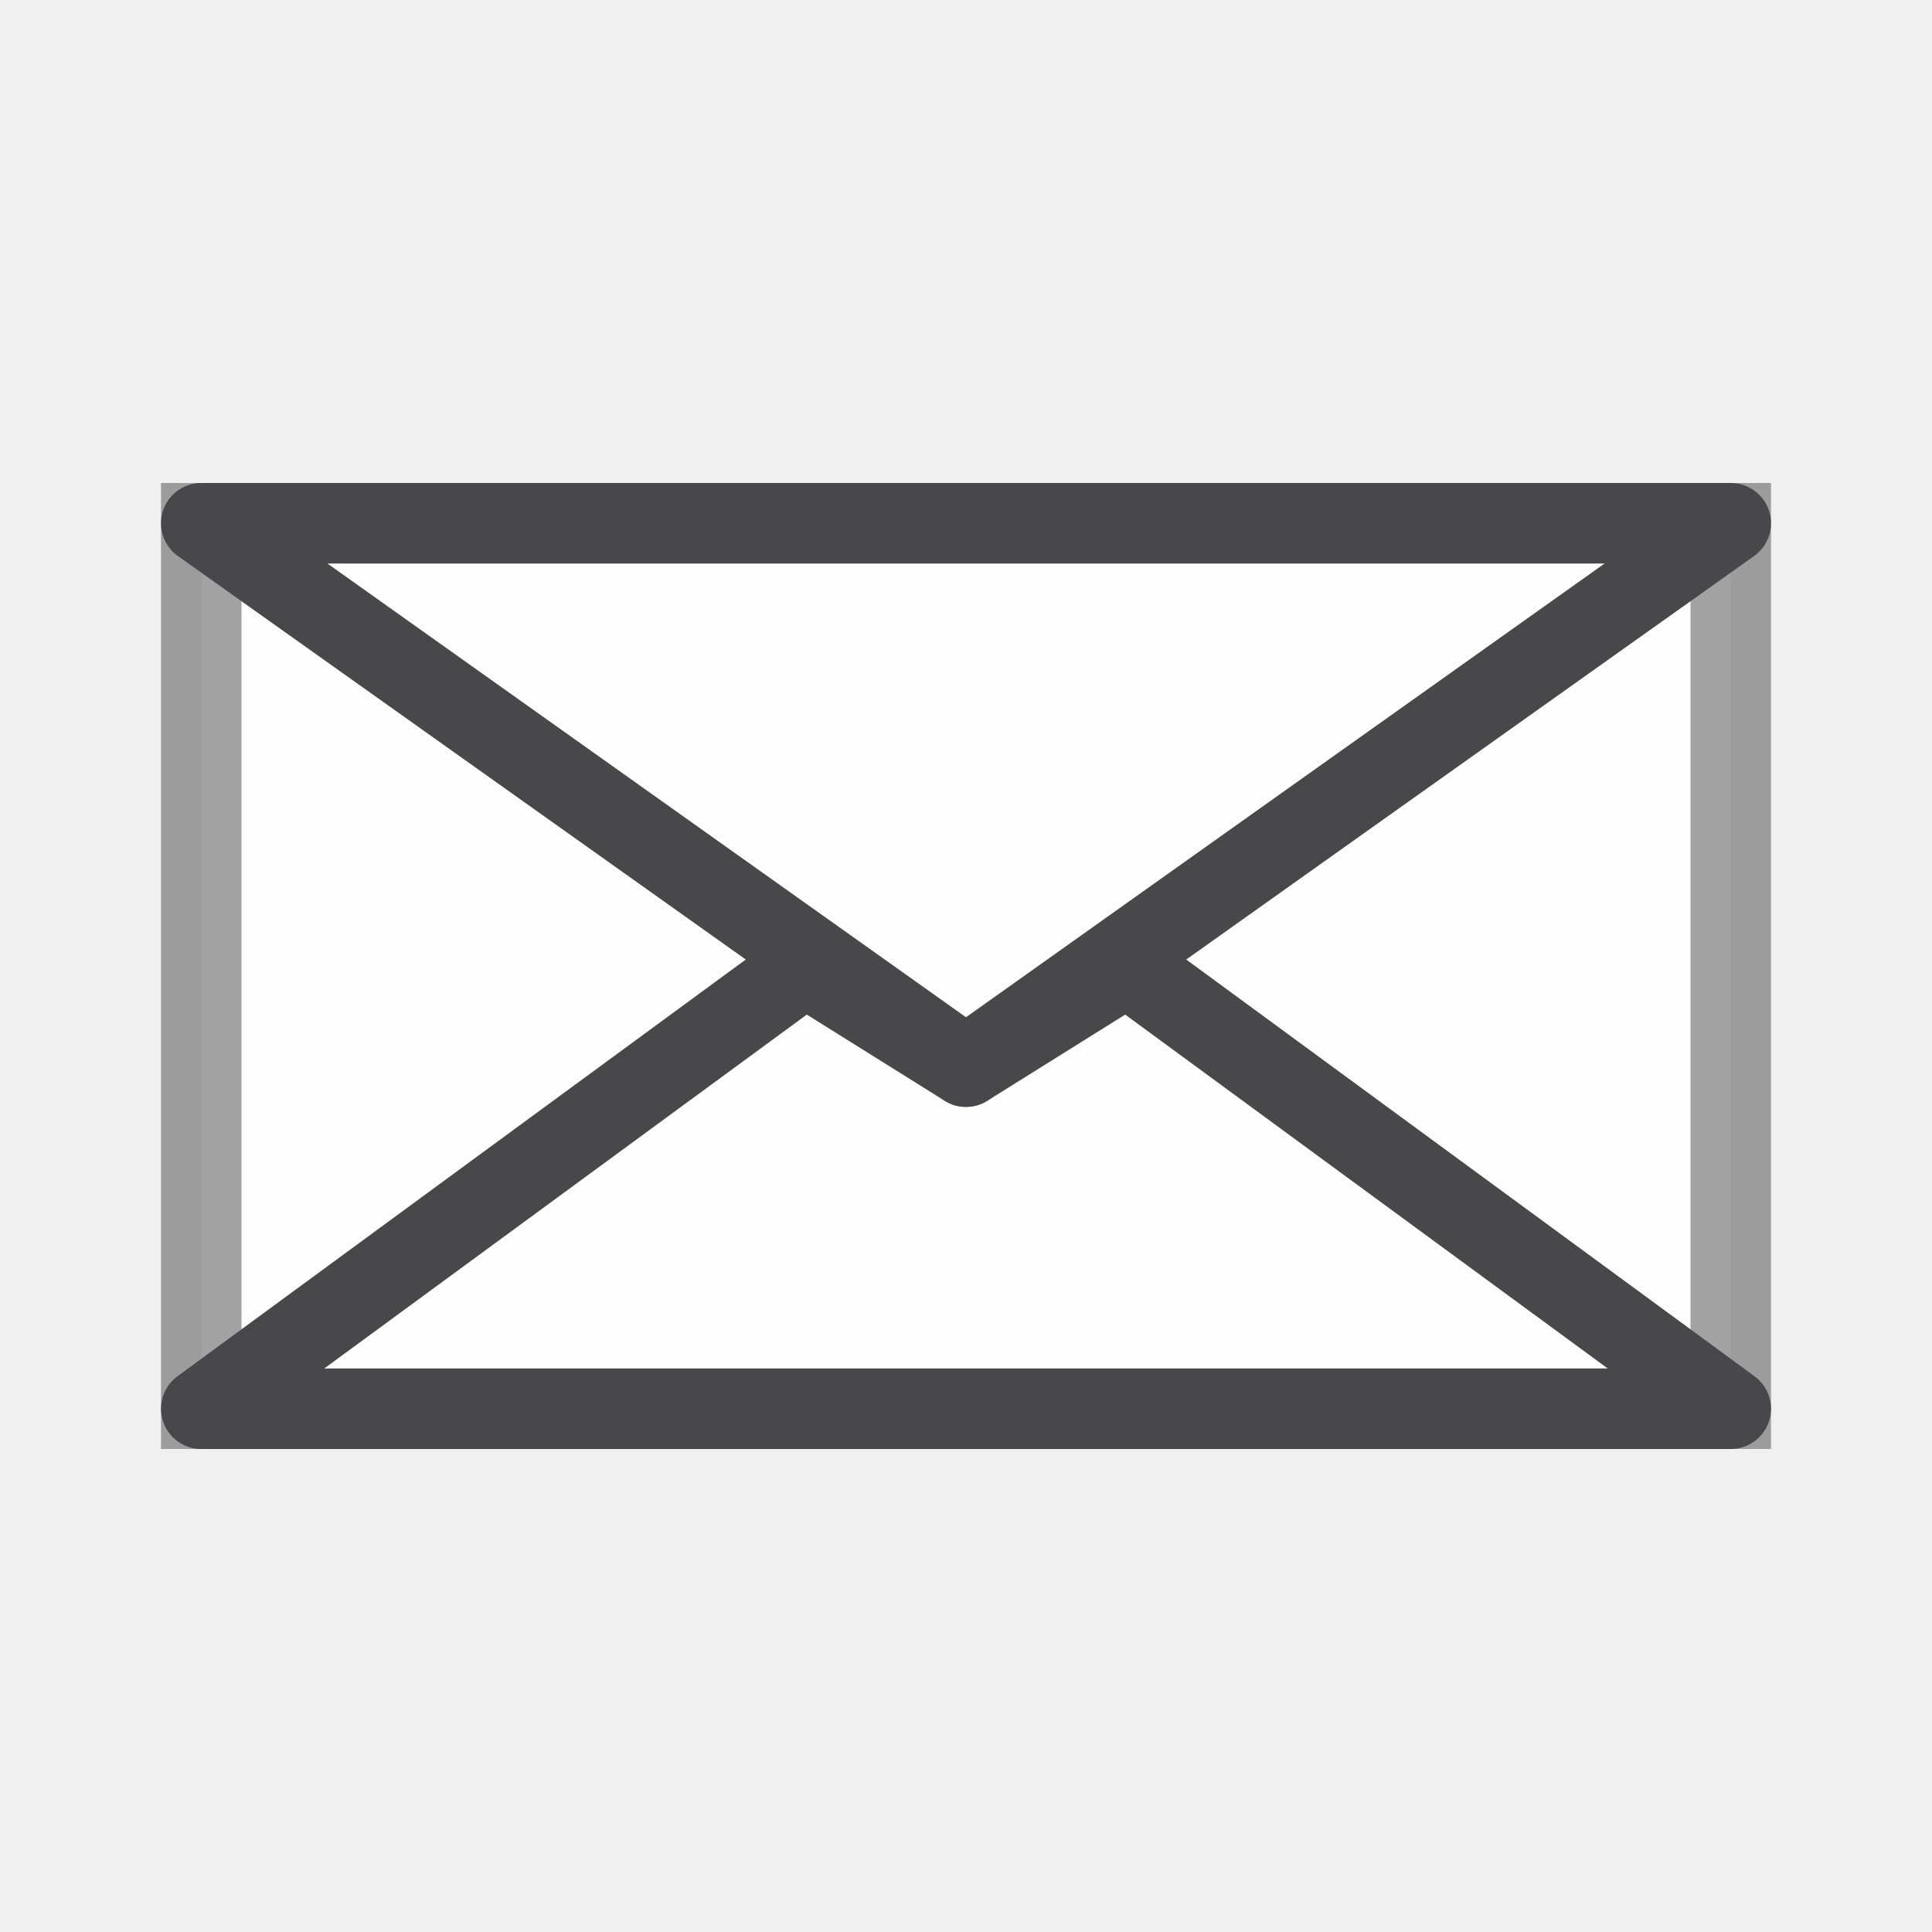
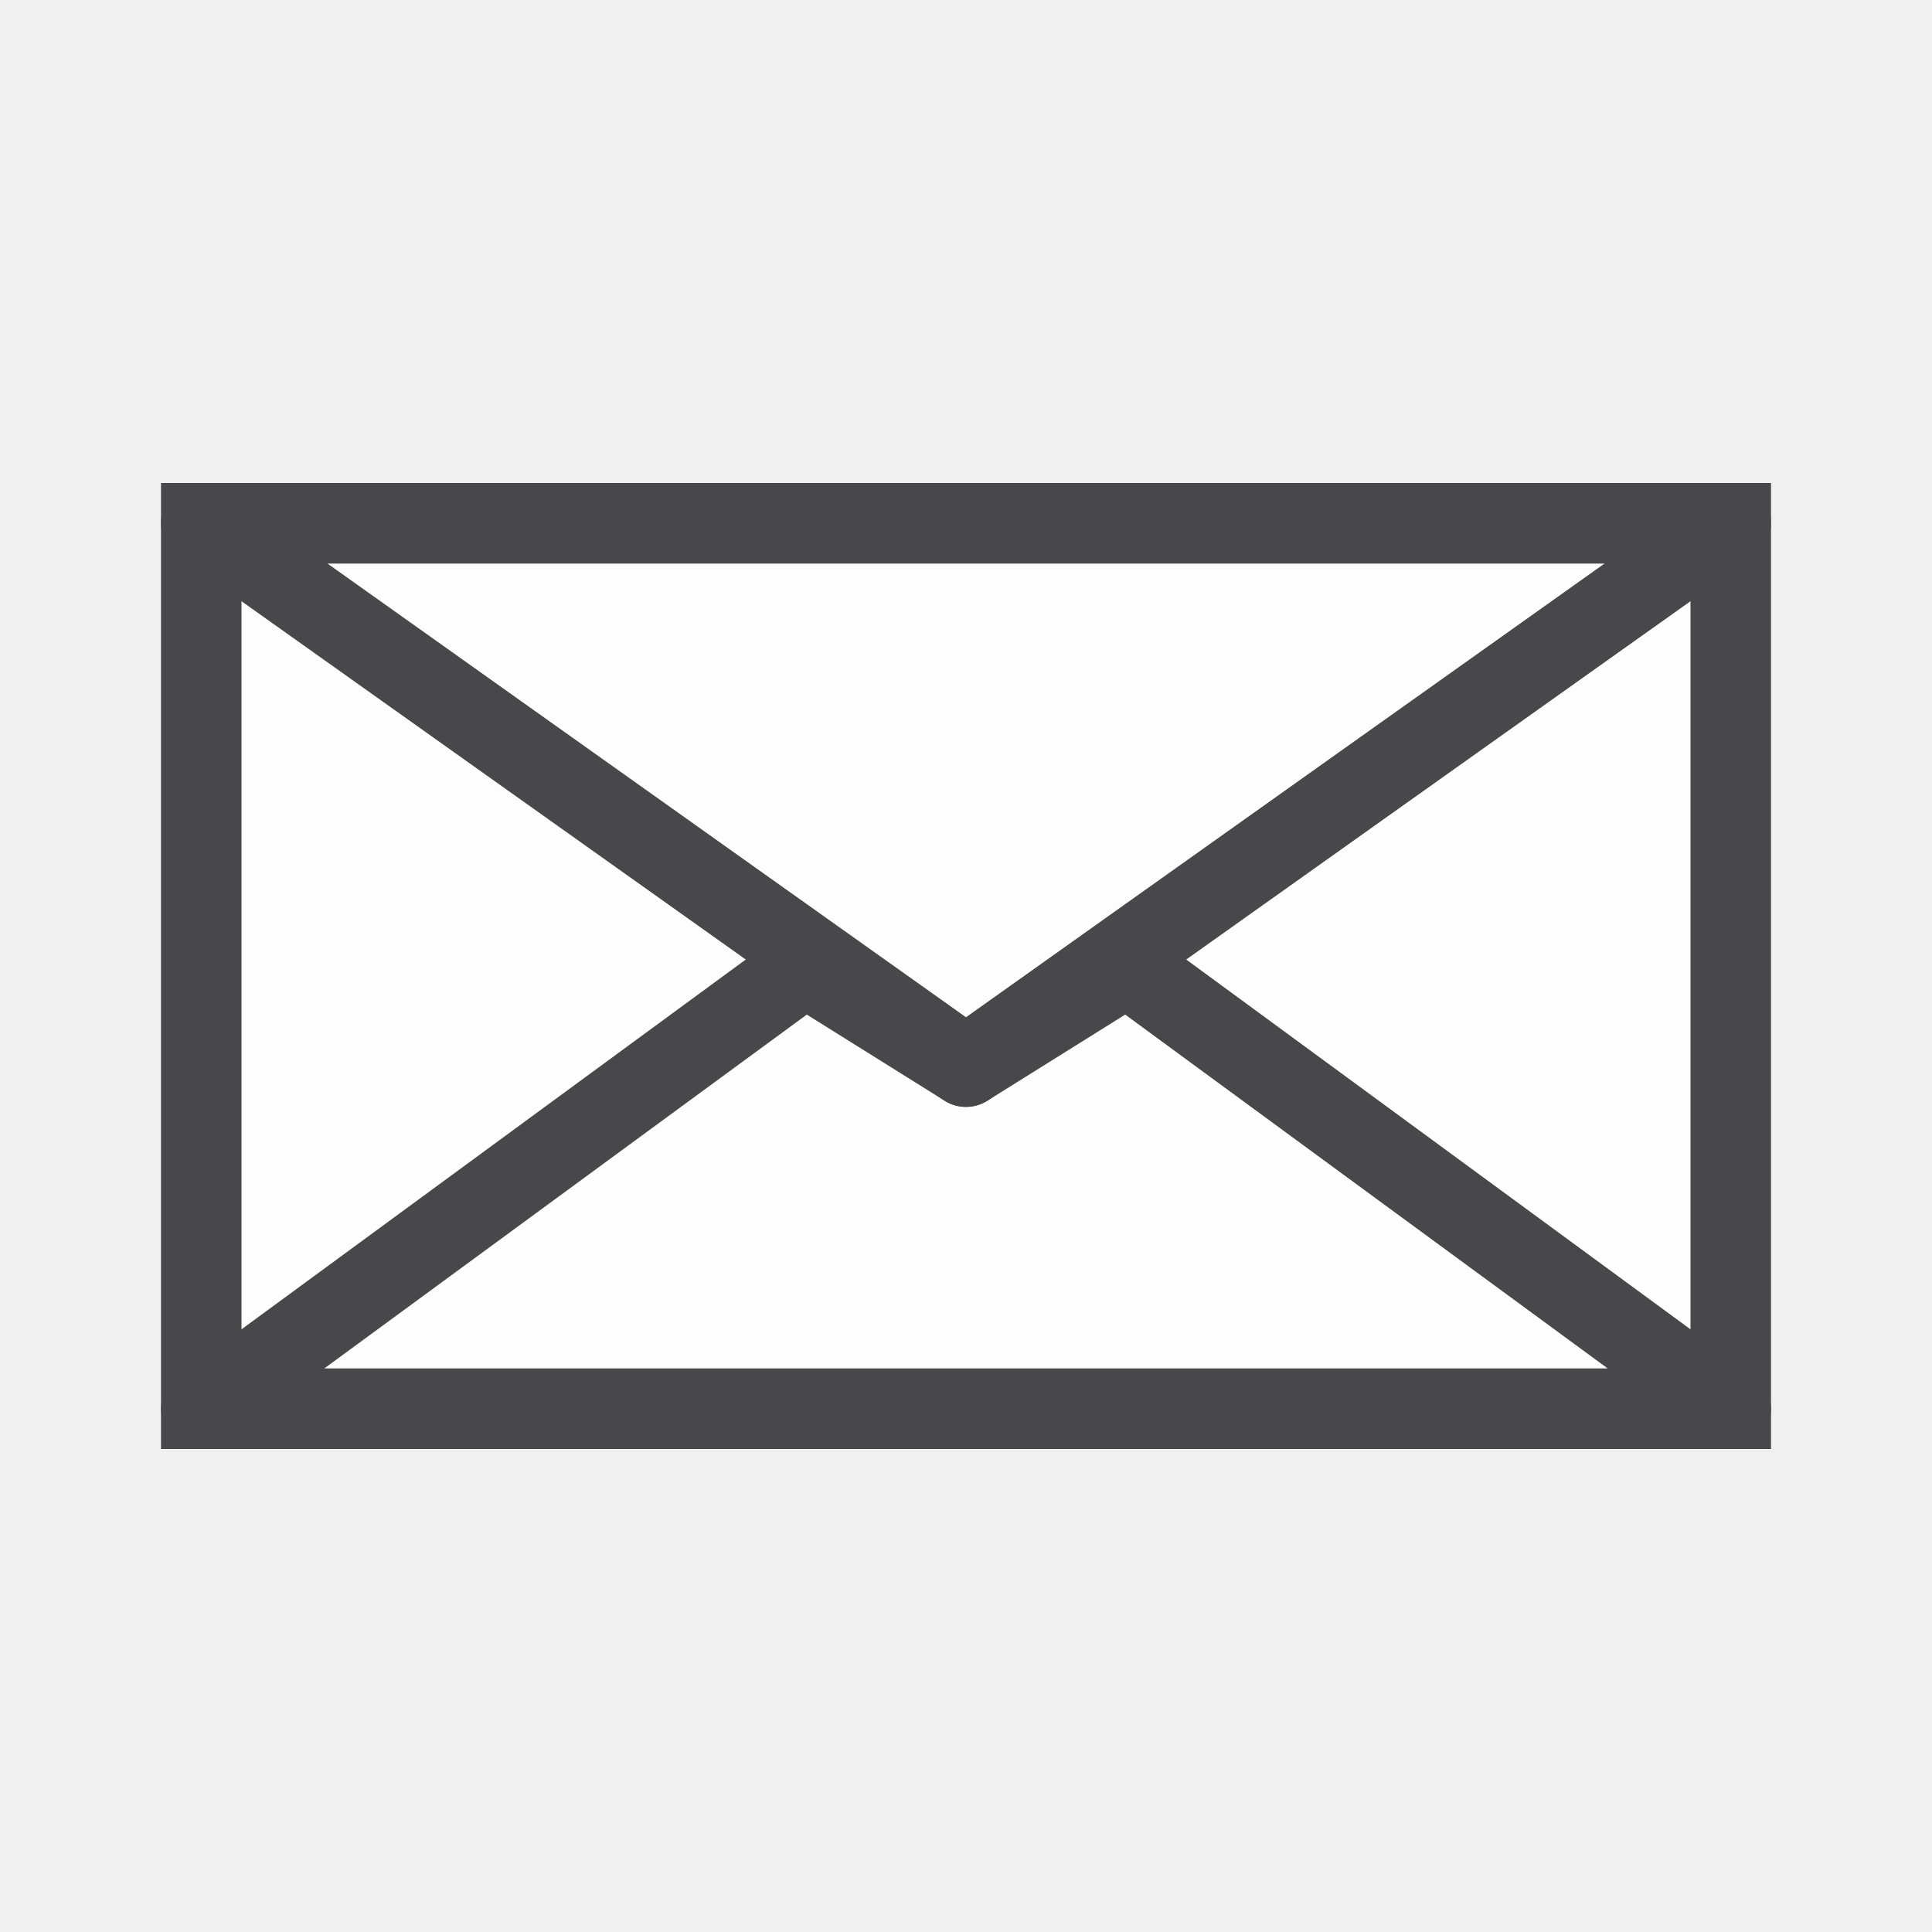
<svg xmlns="http://www.w3.org/2000/svg" fill="#2A2A2C" id="svg5375" width="24" height="24" version="1.1">
  <g id="layer1">
-     <path id="path5385" d="m21.5 6.5v11h-19v-11h13.5z" fill="#FFFFFF" fill-opacity=".878" stroke="#48484B" stroke-opacity=".502" />
+     <path id="path5385" d="m21.5 6.5v11h-19v-11h13.5z" fill="#FFFFFF" fill-opacity=".878" stroke="#48484B" />
    <path id="path4033" d="m2.5 17.5 7.5-5.5 2 1.25 2-1.25 7.5 5.5z" fill="none" stroke="#48484B" stroke-linejoin="round" stroke-width="1px" />
    <path id="path4037" d="m2.5 6.5 9.5 6.75 9.5-6.75z" fill="none" stroke="#48484B" stroke-linejoin="round" stroke-width="1px" />
  </g>
</svg>
